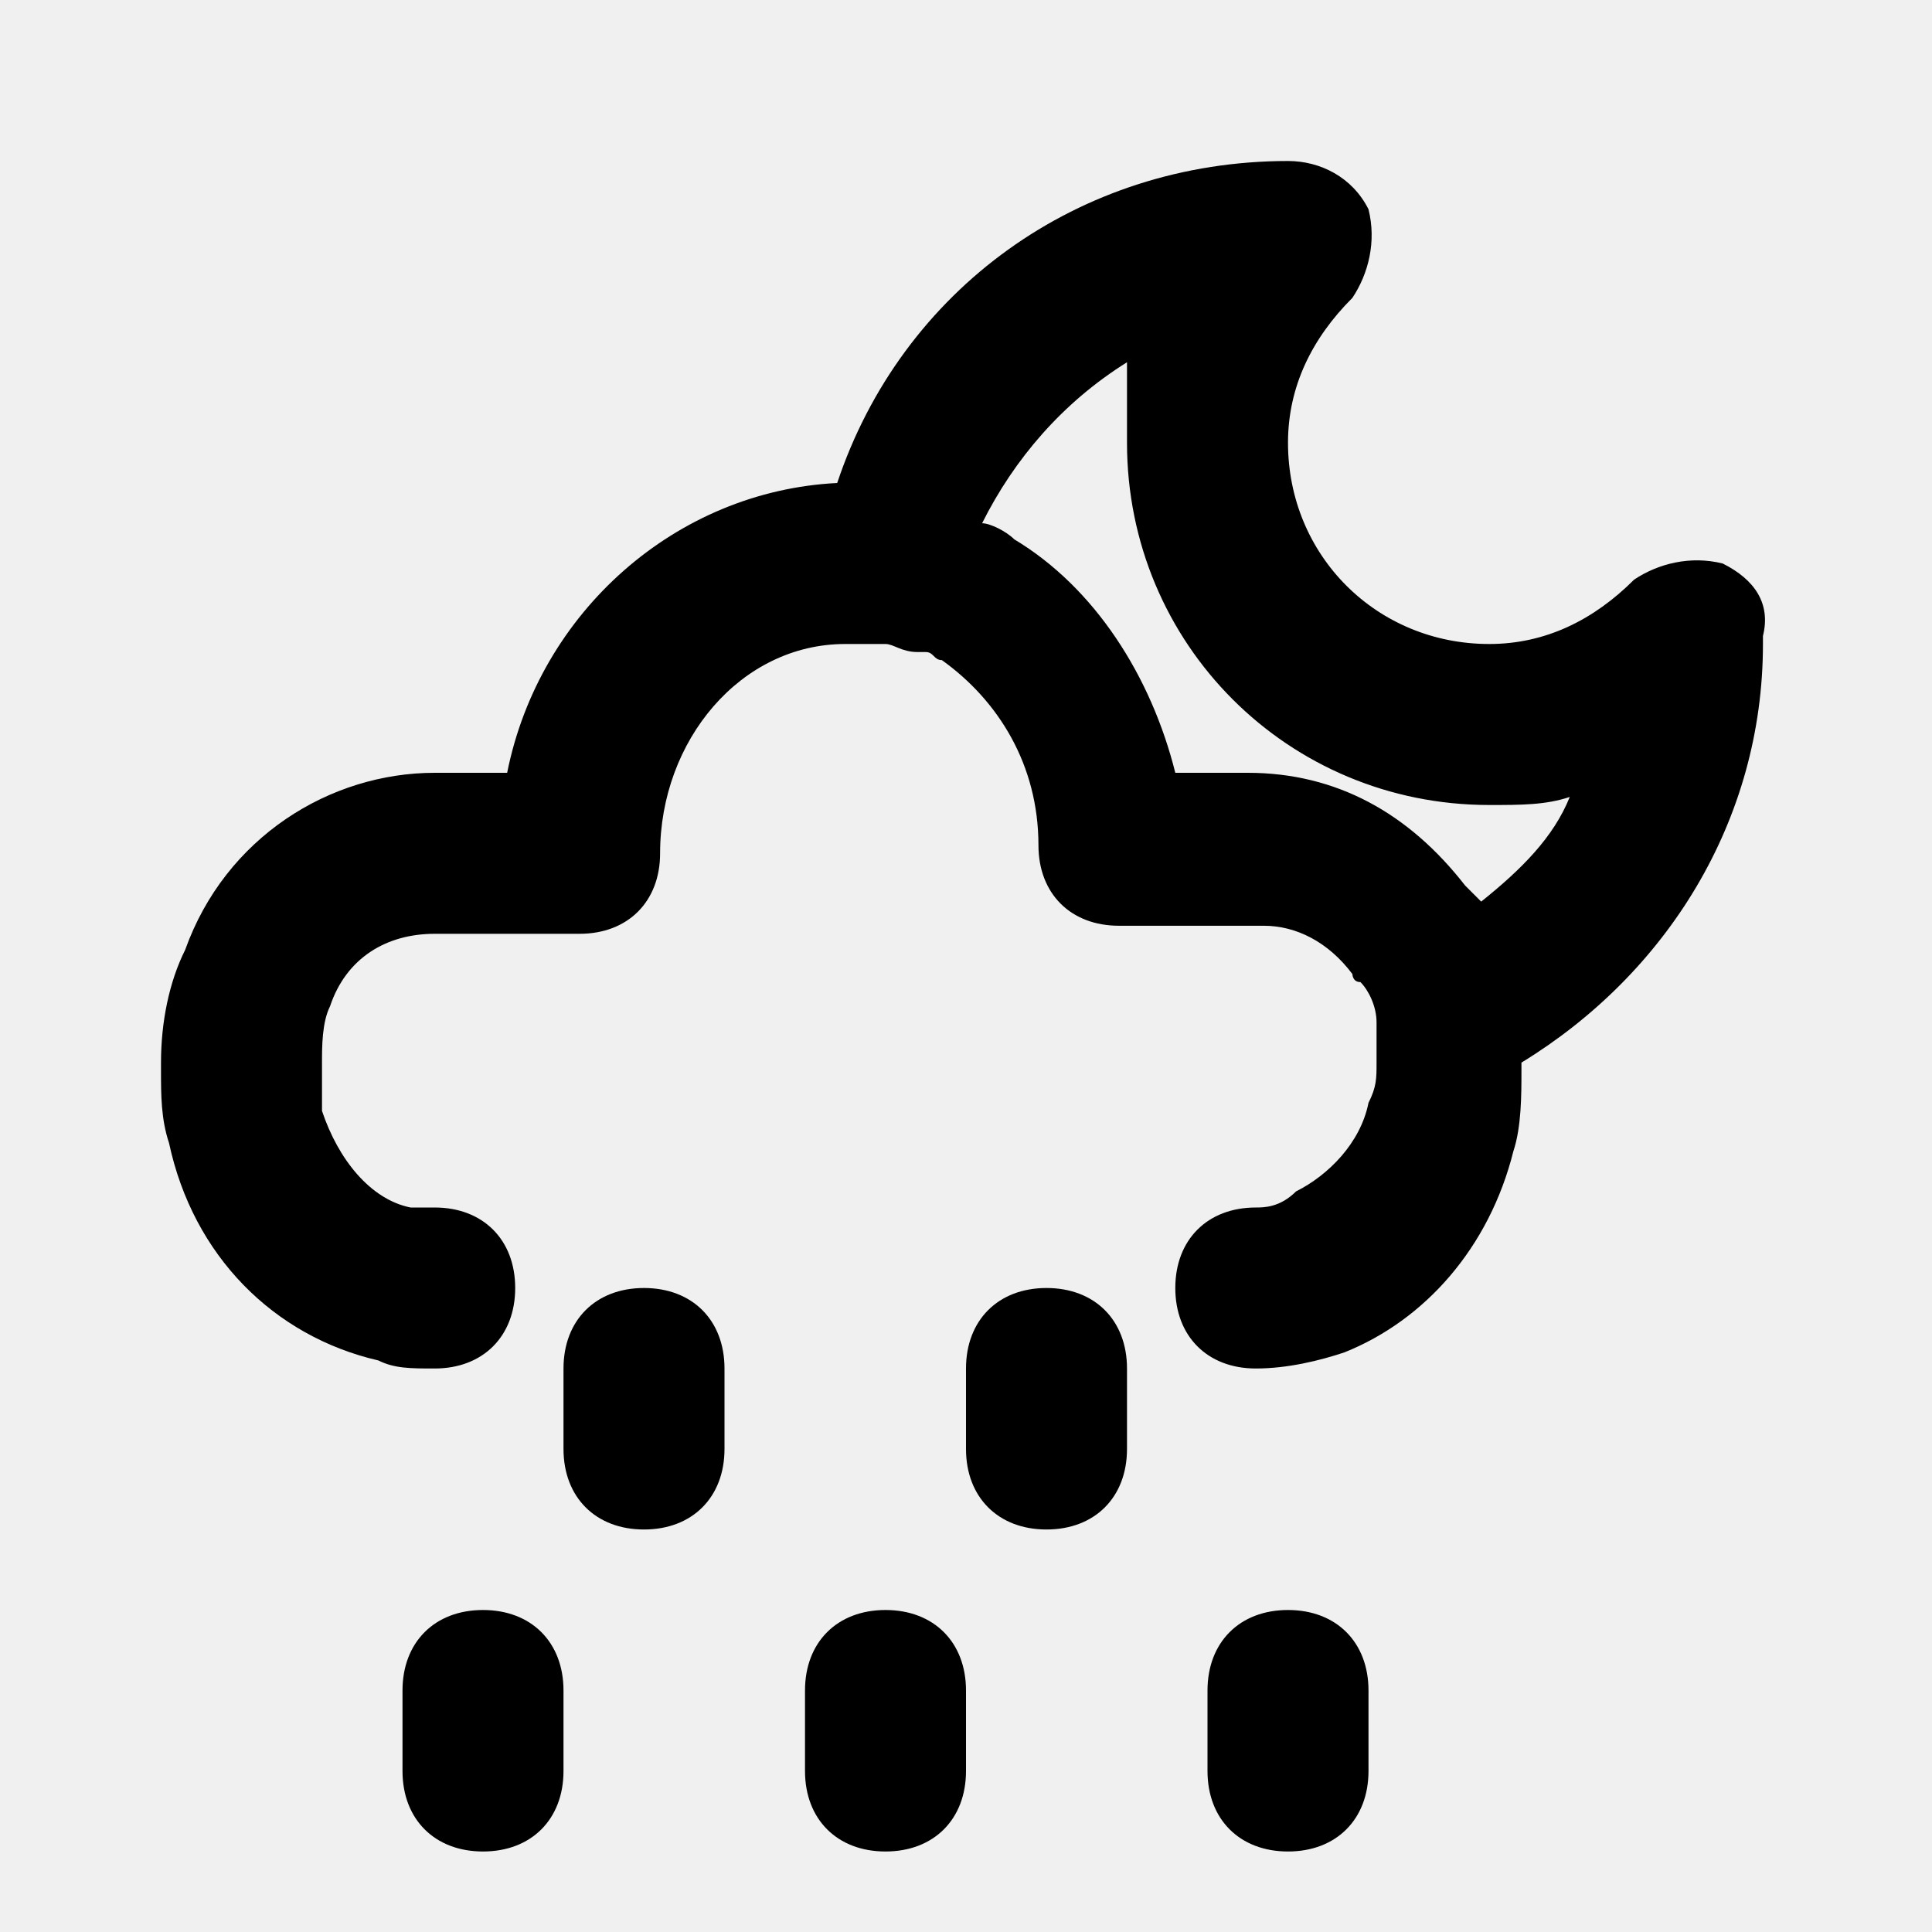
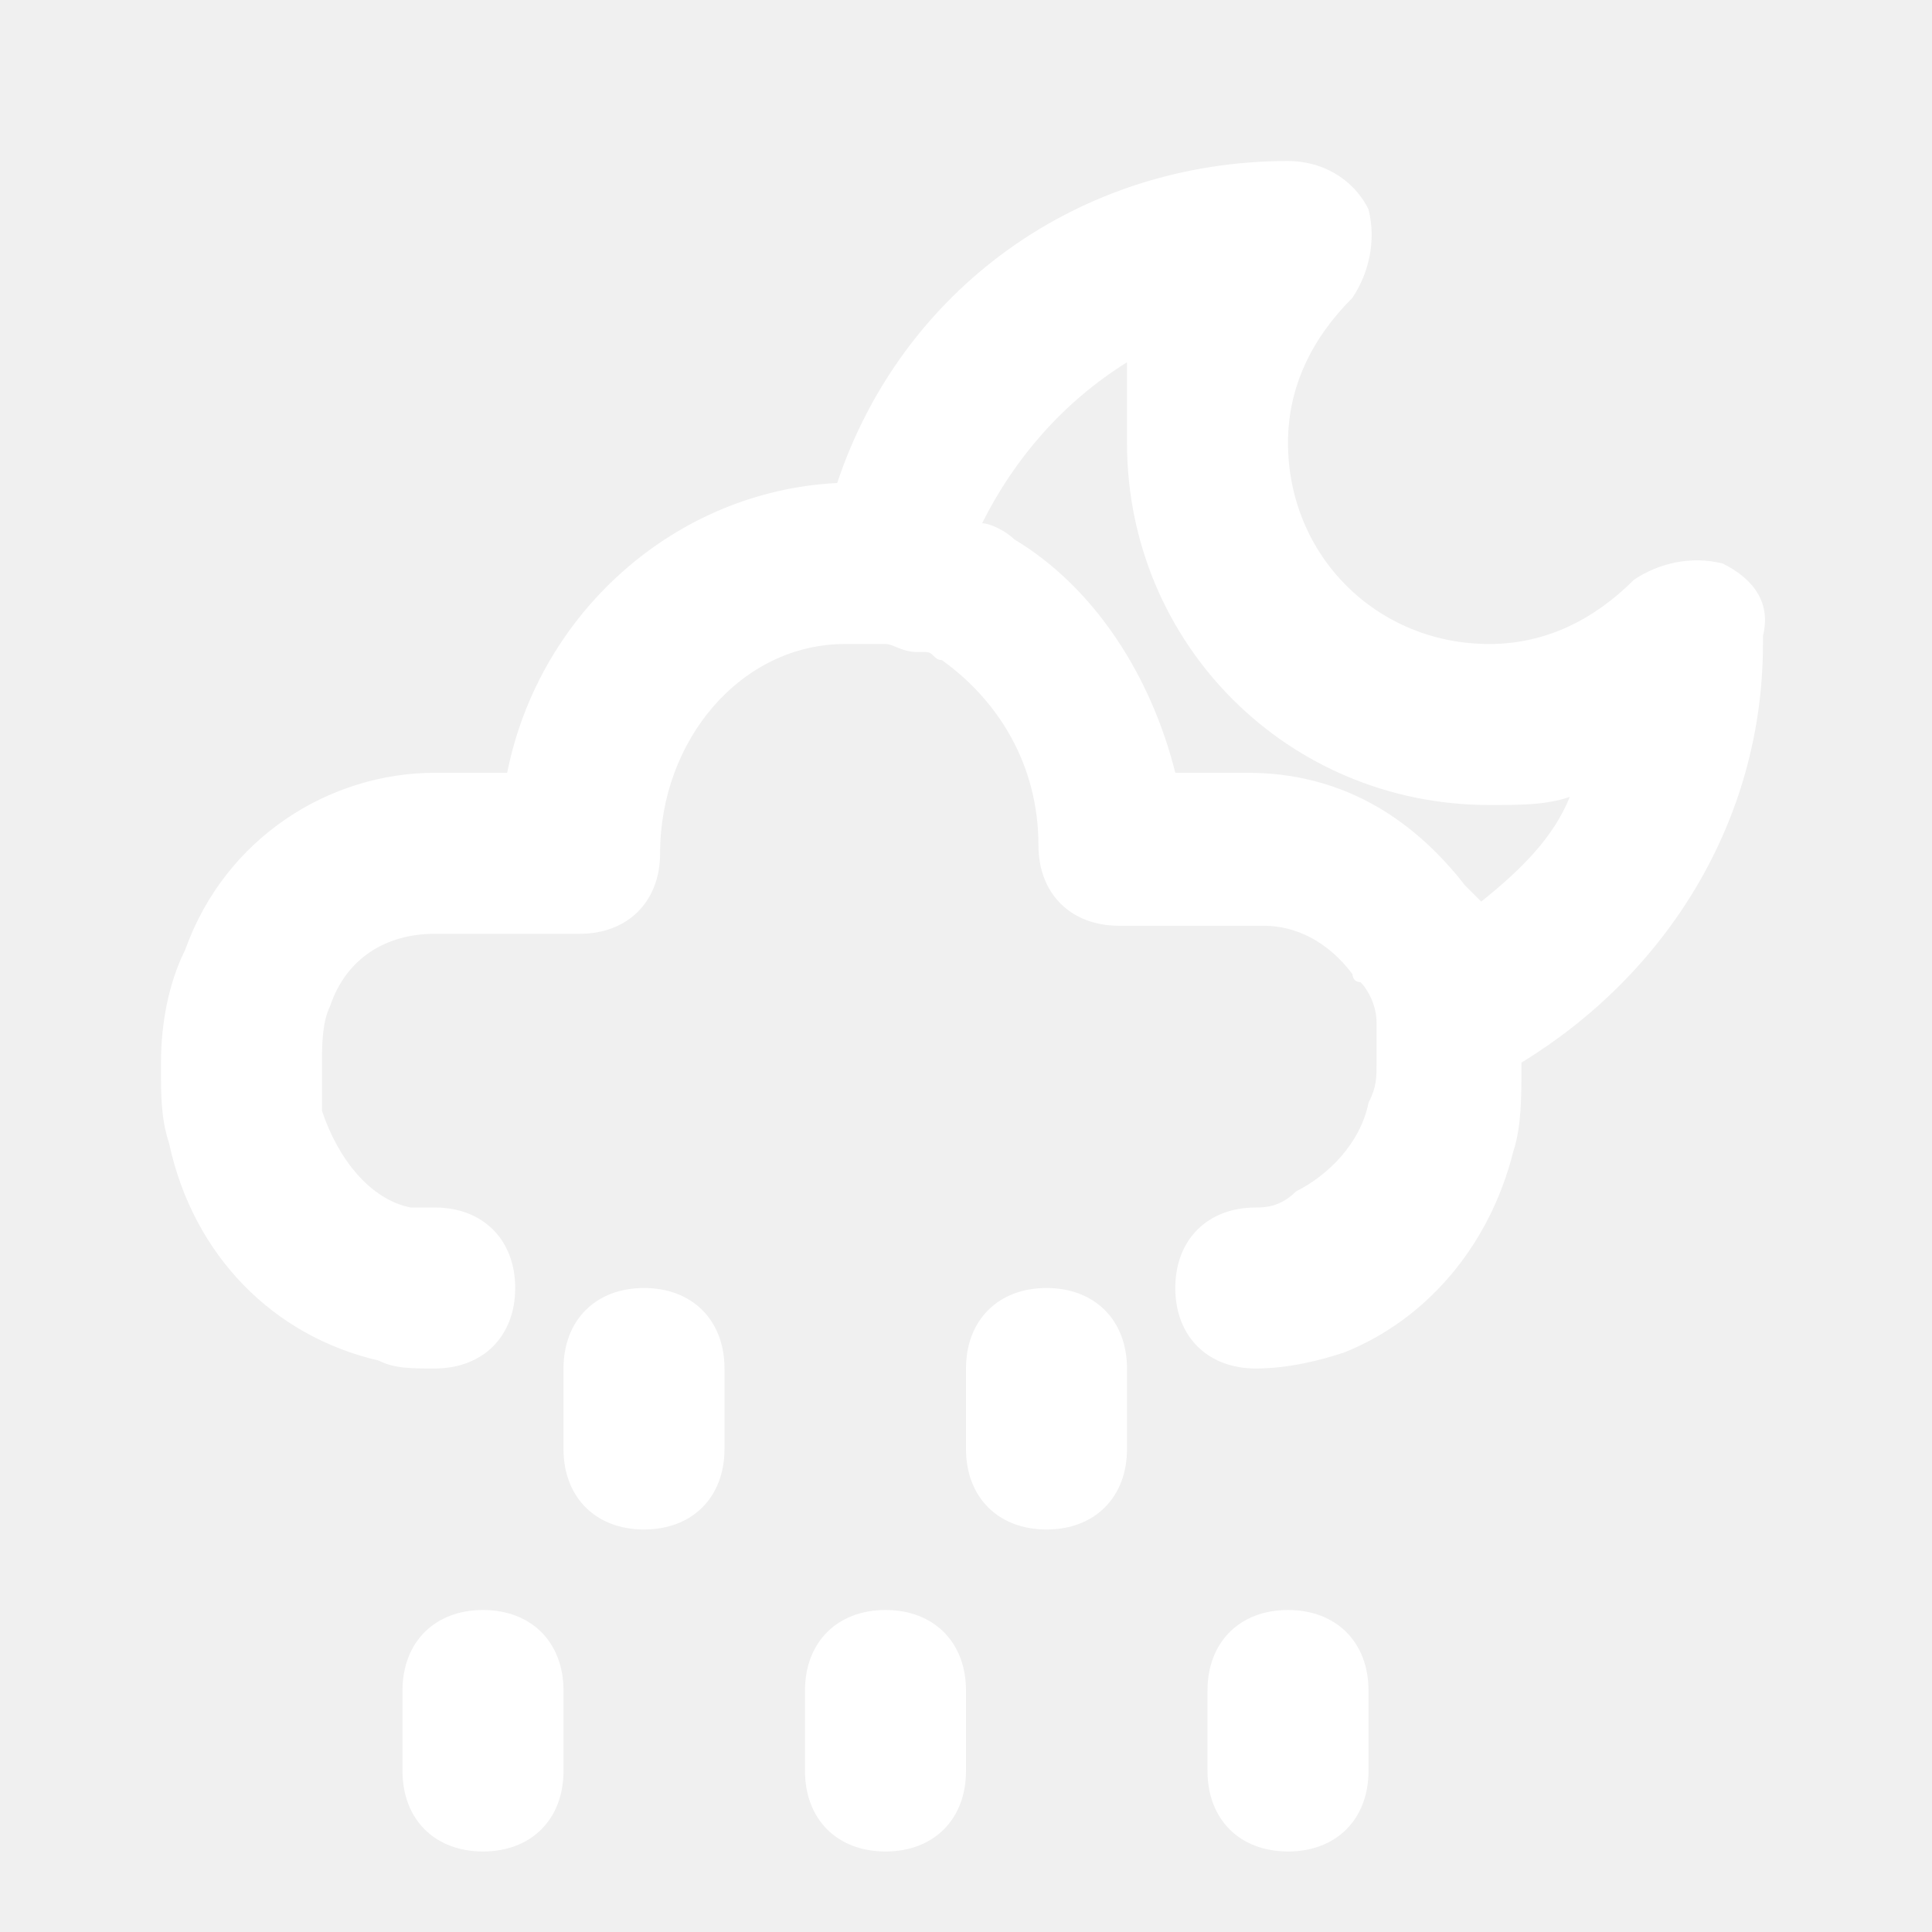
<svg xmlns="http://www.w3.org/2000/svg" width="800px" height="800px" viewBox="0 0 24 24" version="1.1" xml:space="preserve">
  <style type="text/css">
	.st0{opacity:0.2;fill:none;stroke:#000000;stroke-width:5.000000e-02;stroke-miterlimit:10;}
	.st1{fill:none;stroke:#000000;stroke-width:2;stroke-linecap:round;stroke-linejoin:round;stroke-miterlimit:10;}
</style>
  <g id="Layer_1" />
  <g id="Layer_2">
-     <path d="M21.4,7C21,6.9,20.6,7,20.3,7.2C19.8,7.7,19.2,8,18.5,8C17.1,8,16,6.9,16,5.5c0-0.7,0.3-1.3,0.8-1.8C17,3.4,17.1,3,17,2.6   C16.8,2.2,16.4,2,16,2c-2.6,0-4.8,1.6-5.6,4c-2,0.1-3.7,1.6-4.1,3.6H5.4c-1.3,0-2.6,0.8-3.1,2.2C2.1,12.2,2,12.7,2,13.2v0.1   c0,0.3,0,0.6,0.1,0.9c0.3,1.4,1.3,2.4,2.6,2.7C4.9,17,5.1,17,5.4,17c0.6,0,1-0.4,1-1s-0.4-1-1-1c-0.1,0-0.2,0-0.3,0   c-0.5-0.1-0.9-0.6-1.1-1.2C4,13.6,4,13.5,4,13.3v-0.1c0-0.2,0-0.5,0.1-0.7c0.2-0.6,0.7-0.9,1.3-0.9h1.8c0.6,0,1-0.4,1-1   c0-1.4,1-2.6,2.3-2.6c0.1,0,0.3,0,0.4,0c0,0,0.1,0,0.1,0c0,0,0,0,0,0c0.1,0,0.2,0.1,0.4,0.1c0,0,0.1,0,0.1,0c0.1,0,0.1,0.1,0.2,0.1   c0.7,0.5,1.2,1.3,1.2,2.3c0,0.6,0.4,1,1,1h1.8c0.4,0,0.8,0.2,1.1,0.6c0,0,0,0.1,0.1,0.1c0.1,0.1,0.2,0.3,0.2,0.5c0,0,0,0.1,0,0.1   c0,0.1,0,0.2,0,0.3v0.1c0,0.2,0,0.3-0.1,0.5c-0.1,0.5-0.5,0.9-0.9,1.1C15.9,15,15.7,15,15.6,15c-0.6,0-1,0.4-1,1s0.4,1,1,1   c0.4,0,0.8-0.1,1.1-0.2c1-0.4,1.8-1.3,2.1-2.5c0.1-0.3,0.1-0.7,0.1-1v-0.1c1.8-1.1,3-3,3-5.2V7.9C22,7.5,21.8,7.2,21.4,7z    M18.4,11.2C18.4,11.2,18.4,11.1,18.4,11.2c-0.1-0.1-0.1-0.1-0.1-0.1c0,0-0.1-0.1-0.1-0.1c-0.7-0.9-1.6-1.4-2.7-1.4h-0.9   c-0.3-1.2-1-2.3-2-2.9c-0.1-0.1-0.3-0.2-0.4-0.2c0.4-0.8,1-1.5,1.8-2C14,4.8,14,5.2,14,5.5C14,8,16,10,18.5,10c0.4,0,0.7,0,1-0.1   C19.3,10.4,18.9,10.8,18.4,11.2z" />
+     <path fill="#FFFFFF" d="M21.4,7C21,6.9,20.6,7,20.3,7.2C19.8,7.7,19.2,8,18.5,8C17.1,8,16,6.9,16,5.5c0-0.7,0.3-1.3,0.8-1.8C17,3.4,17.1,3,17,2.6   C16.8,2.2,16.4,2,16,2c-2.6,0-4.8,1.6-5.6,4c-2,0.1-3.7,1.6-4.1,3.6H5.4c-1.3,0-2.6,0.8-3.1,2.2C2.1,12.2,2,12.7,2,13.2v0.1   c0,0.3,0,0.6,0.1,0.9c0.3,1.4,1.3,2.4,2.6,2.7C4.9,17,5.1,17,5.4,17c0.6,0,1-0.4,1-1s-0.4-1-1-1c-0.1,0-0.2,0-0.3,0   c-0.5-0.1-0.9-0.6-1.1-1.2C4,13.6,4,13.5,4,13.3v-0.1c0-0.2,0-0.5,0.1-0.7c0.2-0.6,0.7-0.9,1.3-0.9h1.8c0.6,0,1-0.4,1-1   c0-1.4,1-2.6,2.3-2.6c0.1,0,0.3,0,0.4,0c0,0,0.1,0,0.1,0c0,0,0,0,0,0c0.1,0,0.2,0.1,0.4,0.1c0,0,0.1,0,0.1,0c0.1,0,0.1,0.1,0.2,0.1   c0.7,0.5,1.2,1.3,1.2,2.3c0,0.6,0.4,1,1,1h1.8c0.4,0,0.8,0.2,1.1,0.6c0,0,0,0.1,0.1,0.1c0.1,0.1,0.2,0.3,0.2,0.5c0,0,0,0.1,0,0.1   c0,0.1,0,0.2,0,0.3v0.1c0,0.2,0,0.3-0.1,0.5c-0.1,0.5-0.5,0.9-0.9,1.1C15.9,15,15.7,15,15.6,15c-0.6,0-1,0.4-1,1s0.4,1,1,1   c0.4,0,0.8-0.1,1.1-0.2c1-0.4,1.8-1.3,2.1-2.5c0.1-0.3,0.1-0.7,0.1-1v-0.1c1.8-1.1,3-3,3-5.2V7.9C22,7.5,21.8,7.2,21.4,7z    M18.4,11.2C18.4,11.2,18.4,11.1,18.4,11.2c-0.1-0.1-0.1-0.1-0.1-0.1c0,0-0.1-0.1-0.1-0.1c-0.7-0.9-1.6-1.4-2.7-1.4h-0.9   c-0.3-1.2-1-2.3-2-2.9c-0.1-0.1-0.3-0.2-0.4-0.2c0.4-0.8,1-1.5,1.8-2C14,4.8,14,5.2,14,5.5C14,8,16,10,18.5,10c0.4,0,0.7,0,1-0.1   C19.3,10.4,18.9,10.8,18.4,11.2z" />
    <g>
-       <path d="M8,19c-0.6,0-1-0.4-1-1v-1c0-0.6,0.4-1,1-1s1,0.4,1,1v1C9,18.6,8.6,19,8,19z" />
+       <path fill="#FFFFFF" d="M8,19c-0.6,0-1-0.4-1-1v-1c0-0.6,0.4-1,1-1s1,0.4,1,1v1C9,18.6,8.6,19,8,19z" />
    </g>
    <g>
-       <path d="M13,19c-0.6,0-1-0.4-1-1v-1c0-0.6,0.4-1,1-1s1,0.4,1,1v1C14,18.6,13.6,19,13,19z" />
+       <path fill="#FFFFFF" d="M13,19c-0.6,0-1-0.4-1-1v-1c0-0.6,0.4-1,1-1s1,0.4,1,1v1C14,18.6,13.6,19,13,19z" />
    </g>
    <g>
-       <path d="M11,23c-0.6,0-1-0.4-1-1v-1c0-0.6,0.4-1,1-1s1,0.4,1,1v1C12,22.6,11.6,23,11,23z" />
+       <path fill="#FFFFFF" d="M11,23c-0.6,0-1-0.4-1-1v-1c0-0.6,0.4-1,1-1s1,0.4,1,1v1C12,22.6,11.6,23,11,23z" />
    </g>
    <g>
-       <path d="M16,23c-0.6,0-1-0.4-1-1v-1c0-0.6,0.4-1,1-1s1,0.4,1,1v1C17,22.6,16.6,23,16,23z" />
+       <path fill="#FFFFFF" d="M16,23c-0.6,0-1-0.4-1-1v-1c0-0.6,0.4-1,1-1s1,0.4,1,1v1C17,22.6,16.6,23,16,23z" />
    </g>
    <g>
-       <path d="M6,23c-0.6,0-1-0.4-1-1v-1c0-0.6,0.4-1,1-1s1,0.4,1,1v1C7,22.6,6.6,23,6,23z" />
+       <path fill="#FFFFFF" d="M6,23c-0.6,0-1-0.4-1-1v-1c0-0.6,0.4-1,1-1s1,0.4,1,1v1C7,22.6,6.6,23,6,23z" />
    </g>
  </g>
</svg>
